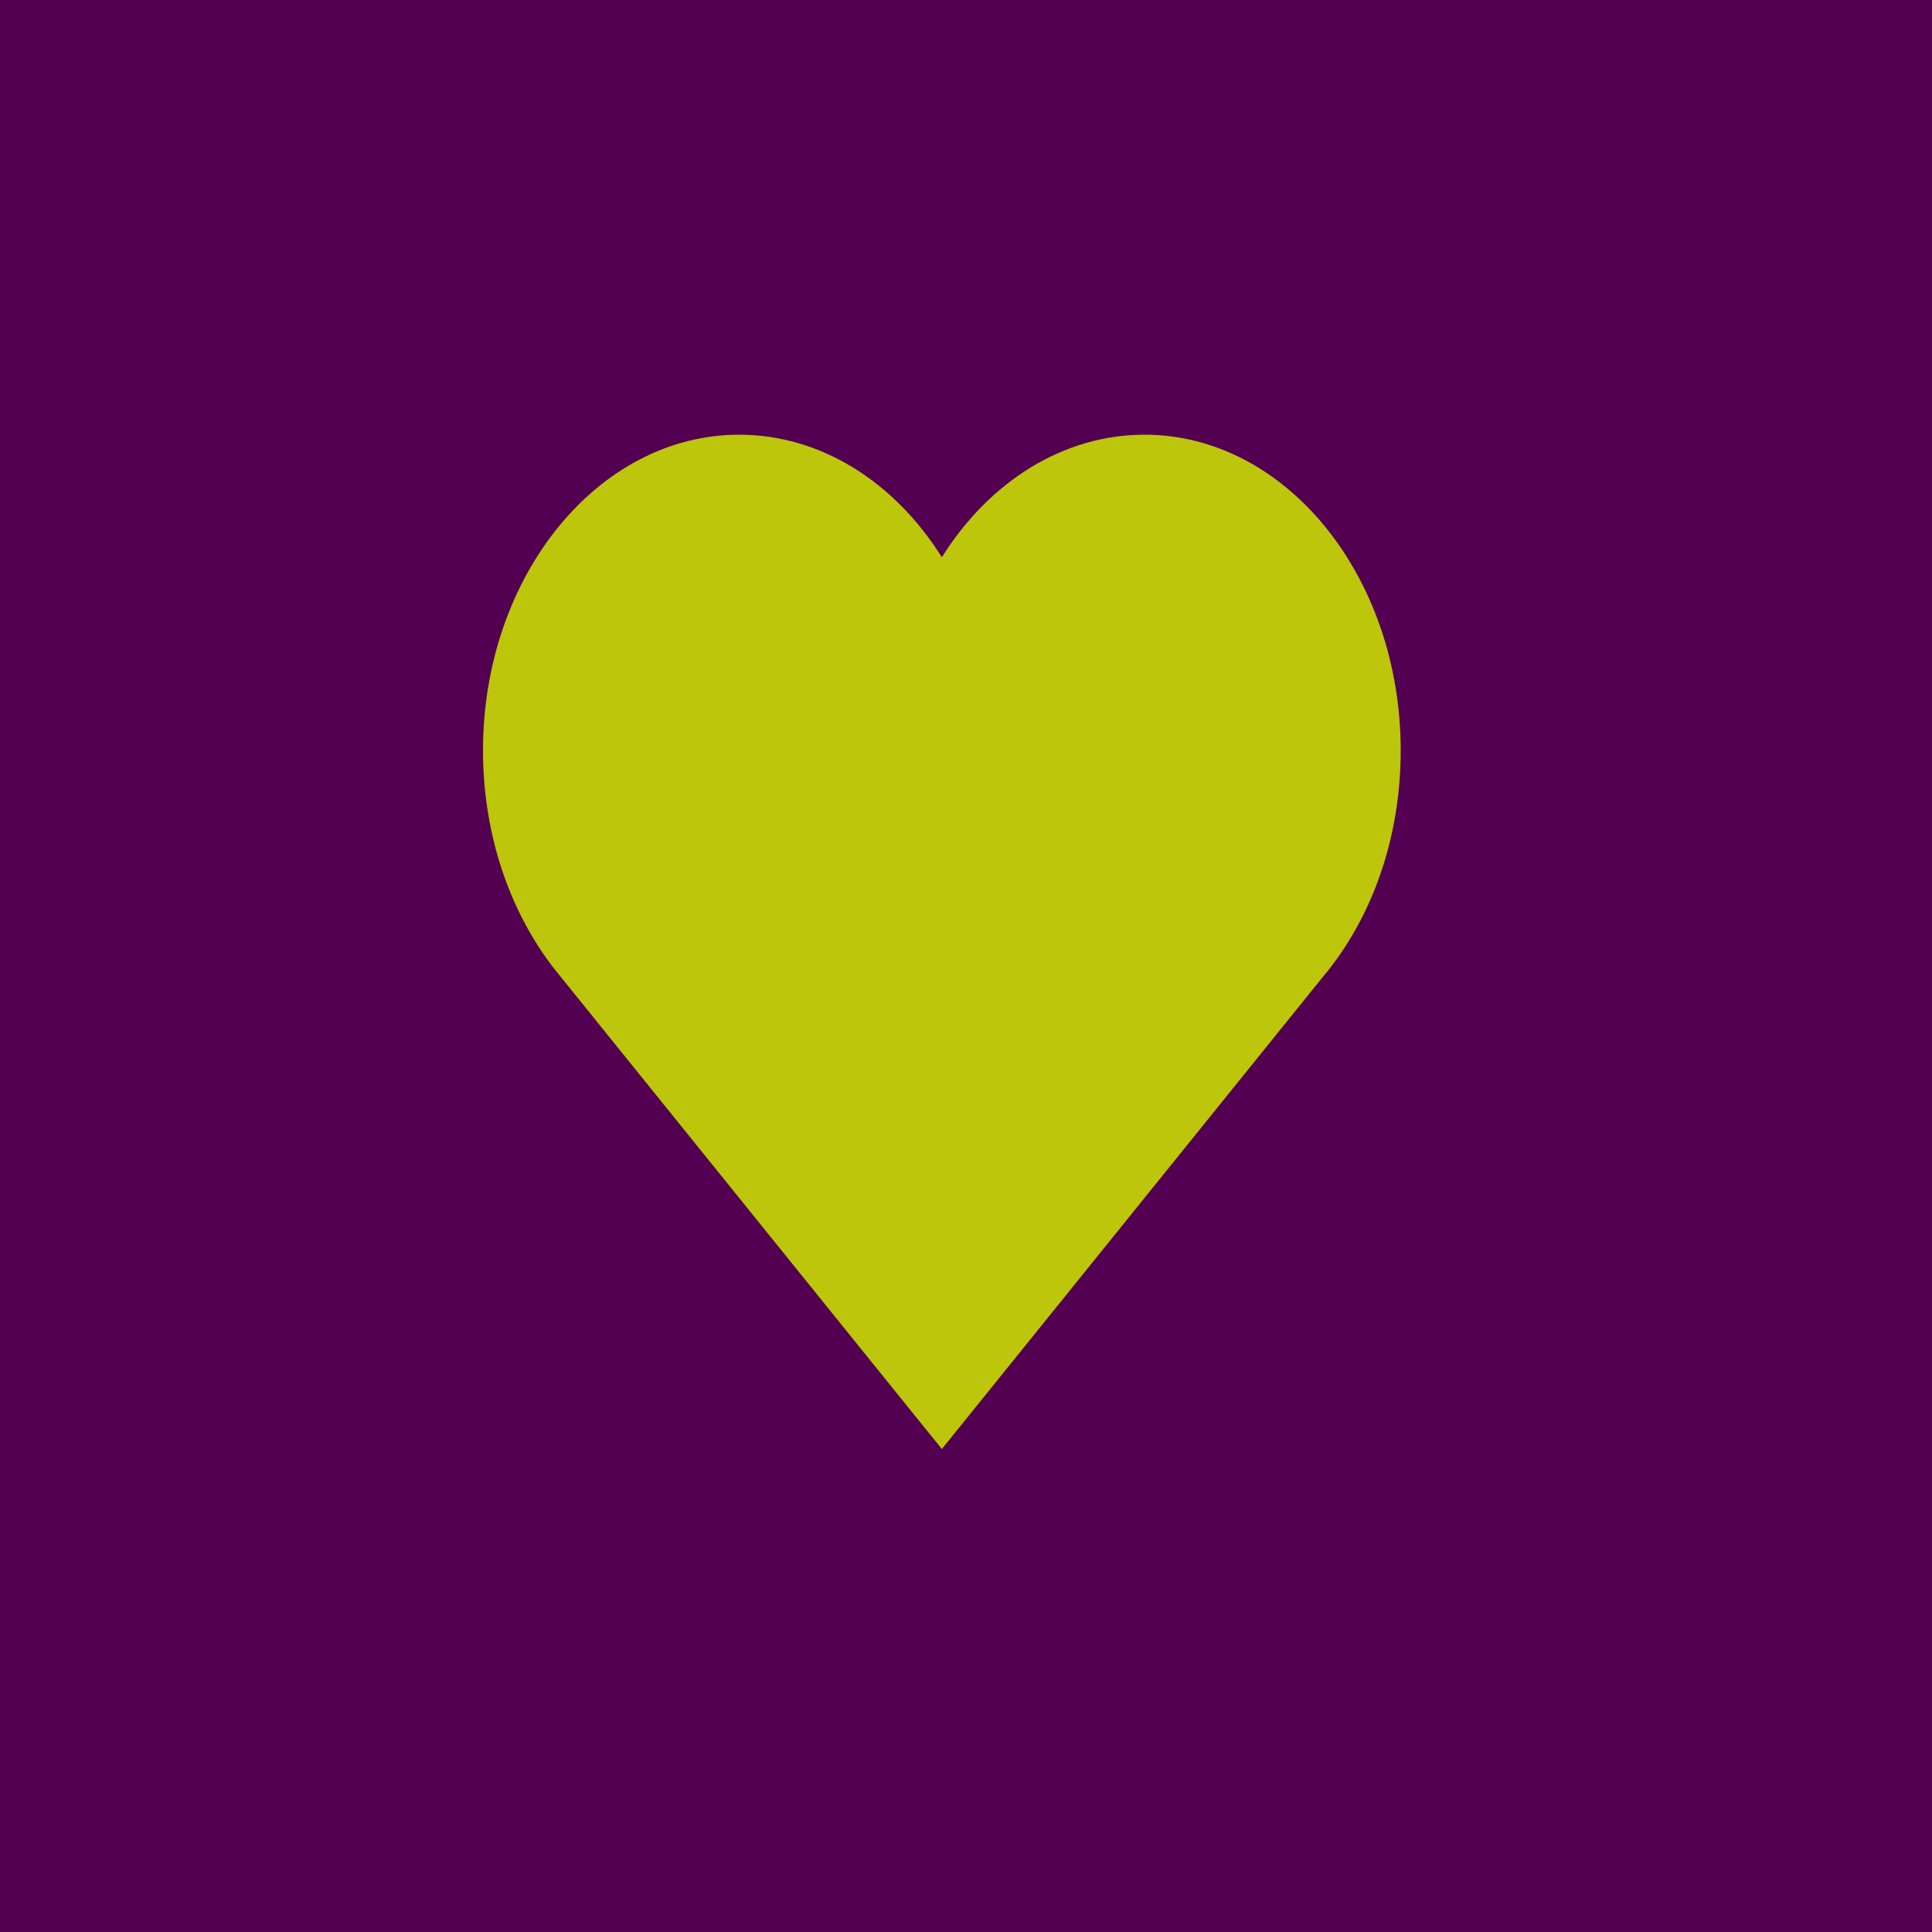
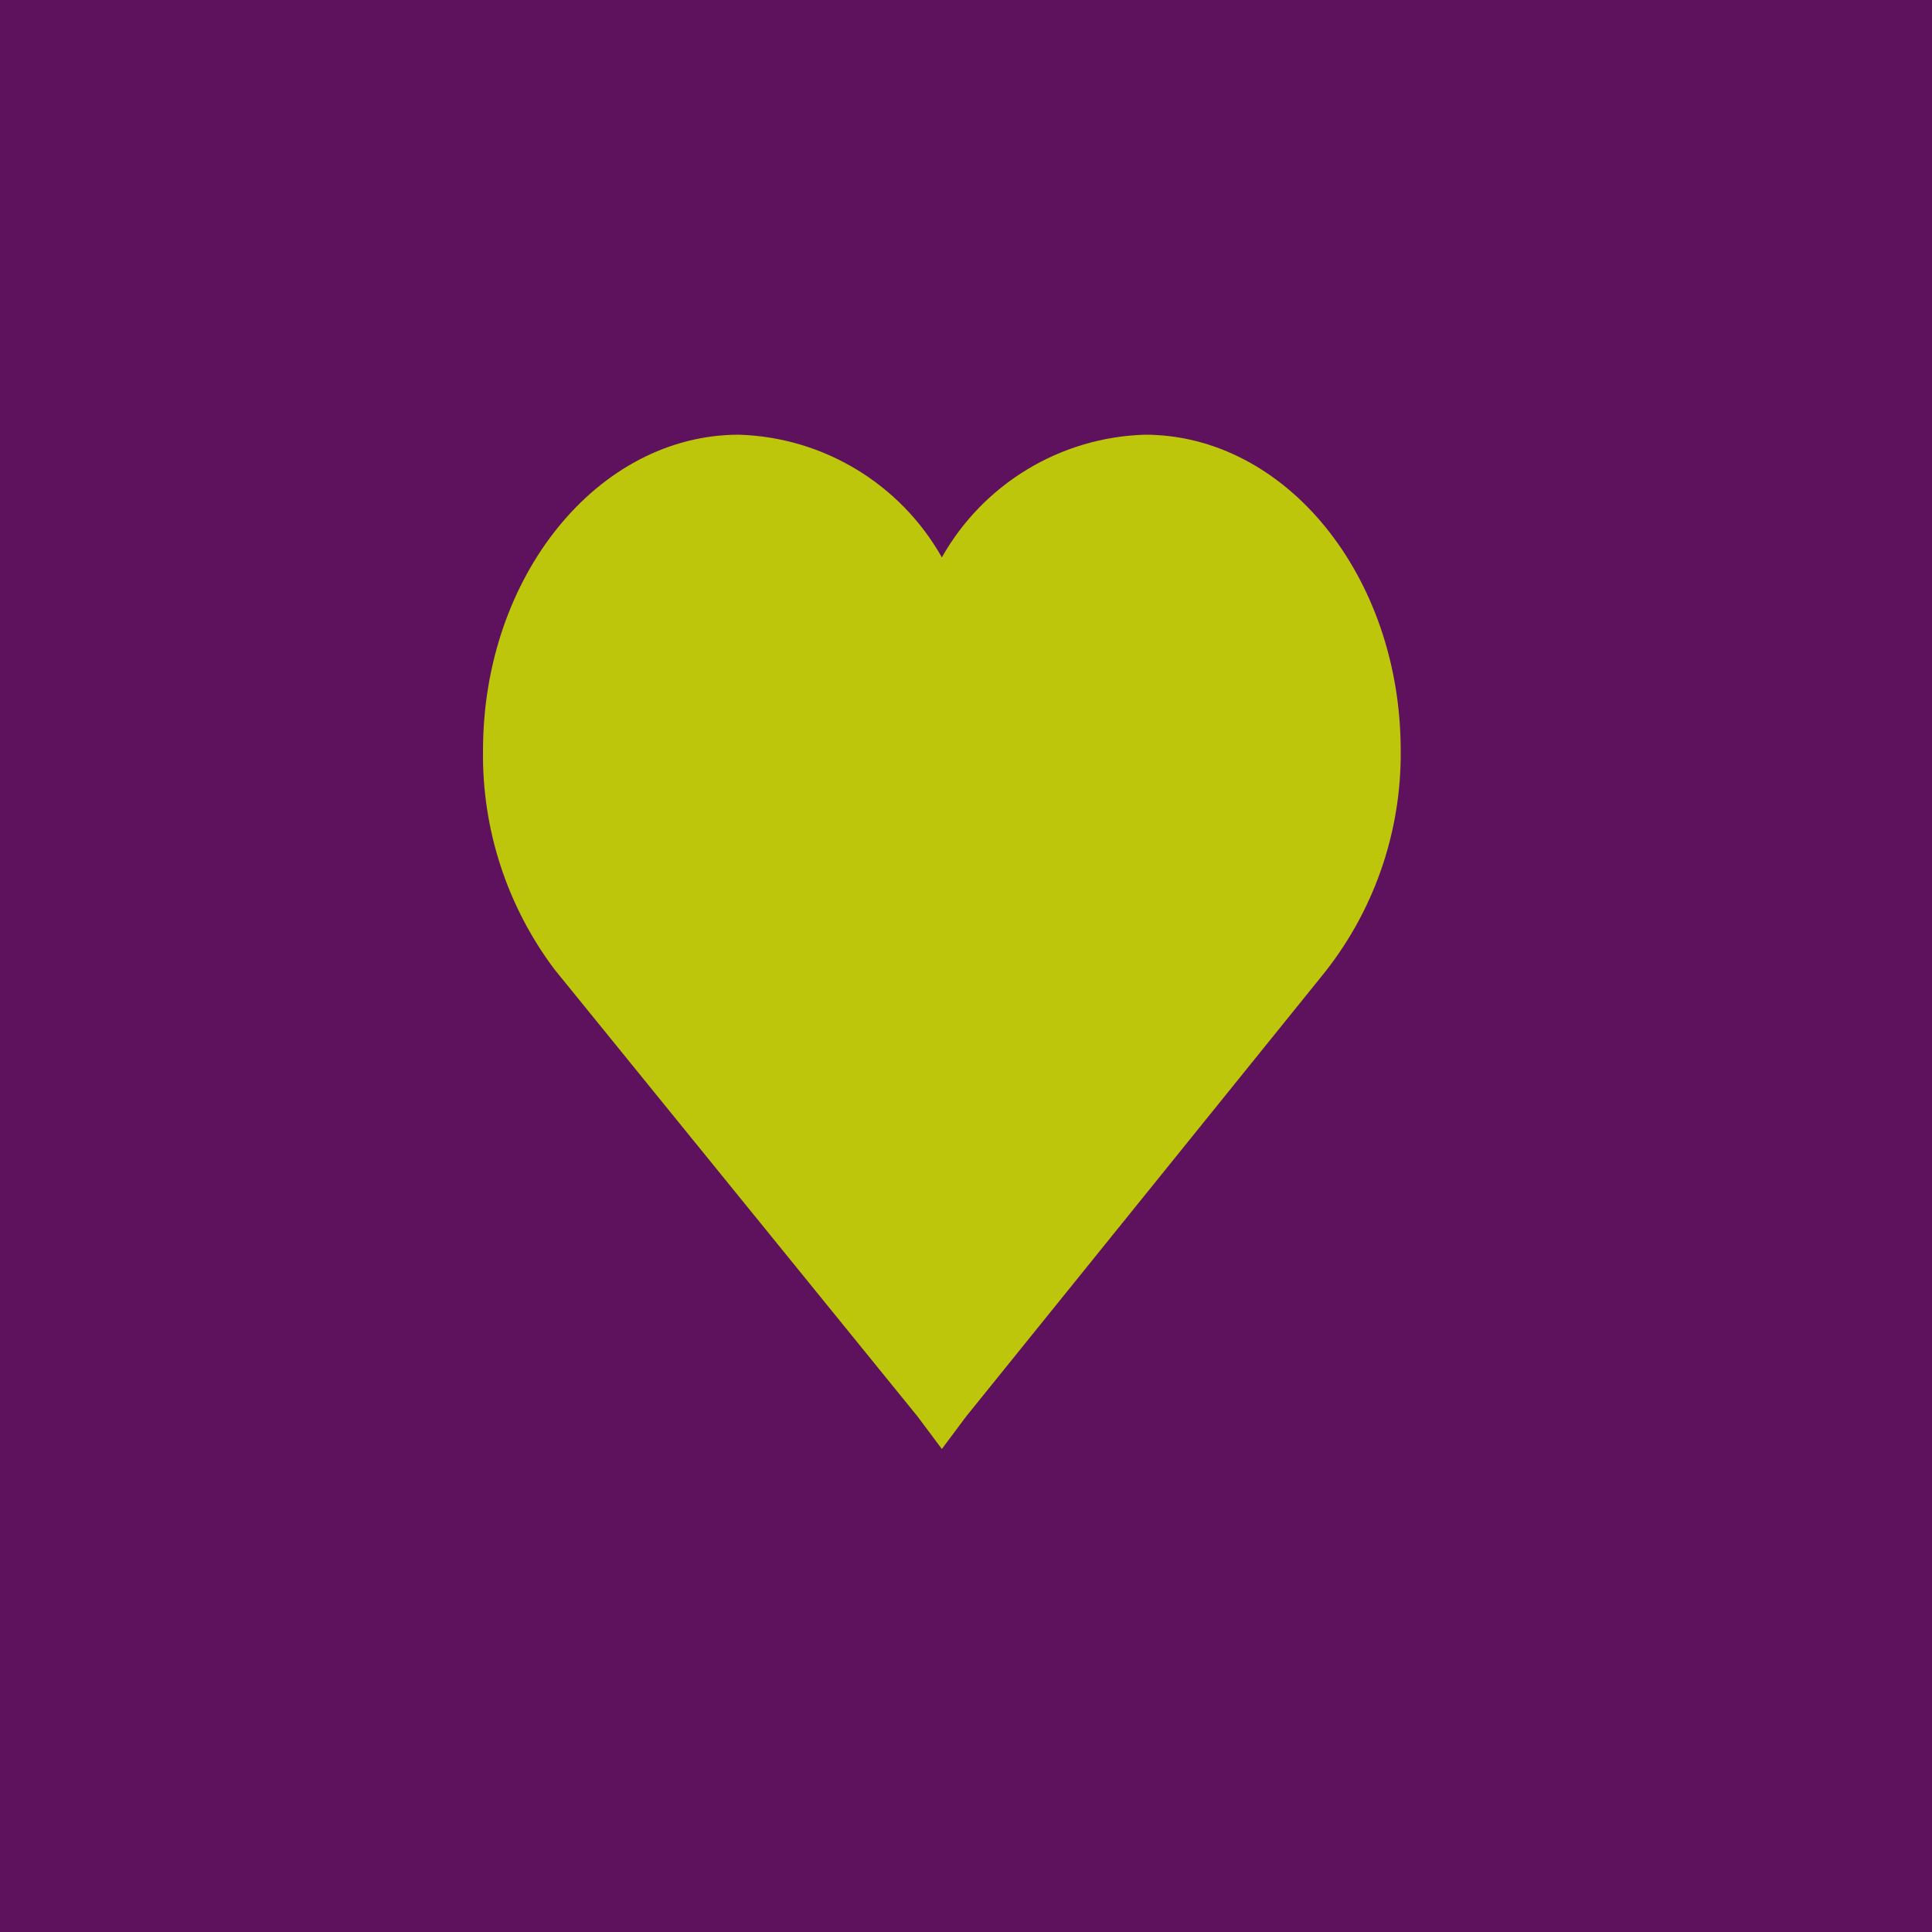
- <svg xmlns="http://www.w3.org/2000/svg" xmlns:xlink="http://www.w3.org/1999/xlink" width="40" height="40" viewBox="0 0 40 40">
+ <svg xmlns="http://www.w3.org/2000/svg" viewBox="0 0 40 40">
  <defs>
-     <path id="a" d="M0 0h40v40H0z" />
+     <style>.a{fill:#606;}.b{fill:#4a4a4a;fill-opacity:0.25;}.c{fill:#bdc60a;}</style>
  </defs>
-   <g fill="none" fill-rule="evenodd">
-     <g>
-       <use fill="#606" xlink:href="#a" />
-       <use fill-opacity=".25" fill="#4A4A4A" style="mix-blend-mode:multiply" xlink:href="#a" />
-     </g>
-     <path d="M23.696 9c-1.673 0-3.206.96-4.196 2.537C18.51 9.96 16.977 9 15.304 9 12.38 9 10 11.932 10 15.537c0 1.693.524 3.3 1.48 4.527l7.48 9.268.54.668.54-.668 7.337-9.092C28.417 19.008 29 17.333 29 15.537 29 11.932 26.62 9 23.696 9z" fill="#BDC60A" />
-   </g>
+   <rect class="a" width="40" height="40" />
+   <rect class="b" width="40" height="40" />
+   <path class="c" d="M23.7,9a5,5,0,0,0-4.2,2.54A5,5,0,0,0,15.3,9C12.38,9,10,11.93,10,15.54a7.38,7.38,0,0,0,1.48,4.53L19,29.33,19.5,30,20,29.33l7.34-9.09A7.29,7.29,0,0,0,29,15.54C29,11.93,26.62,9,23.7,9h0Z" />
</svg>
